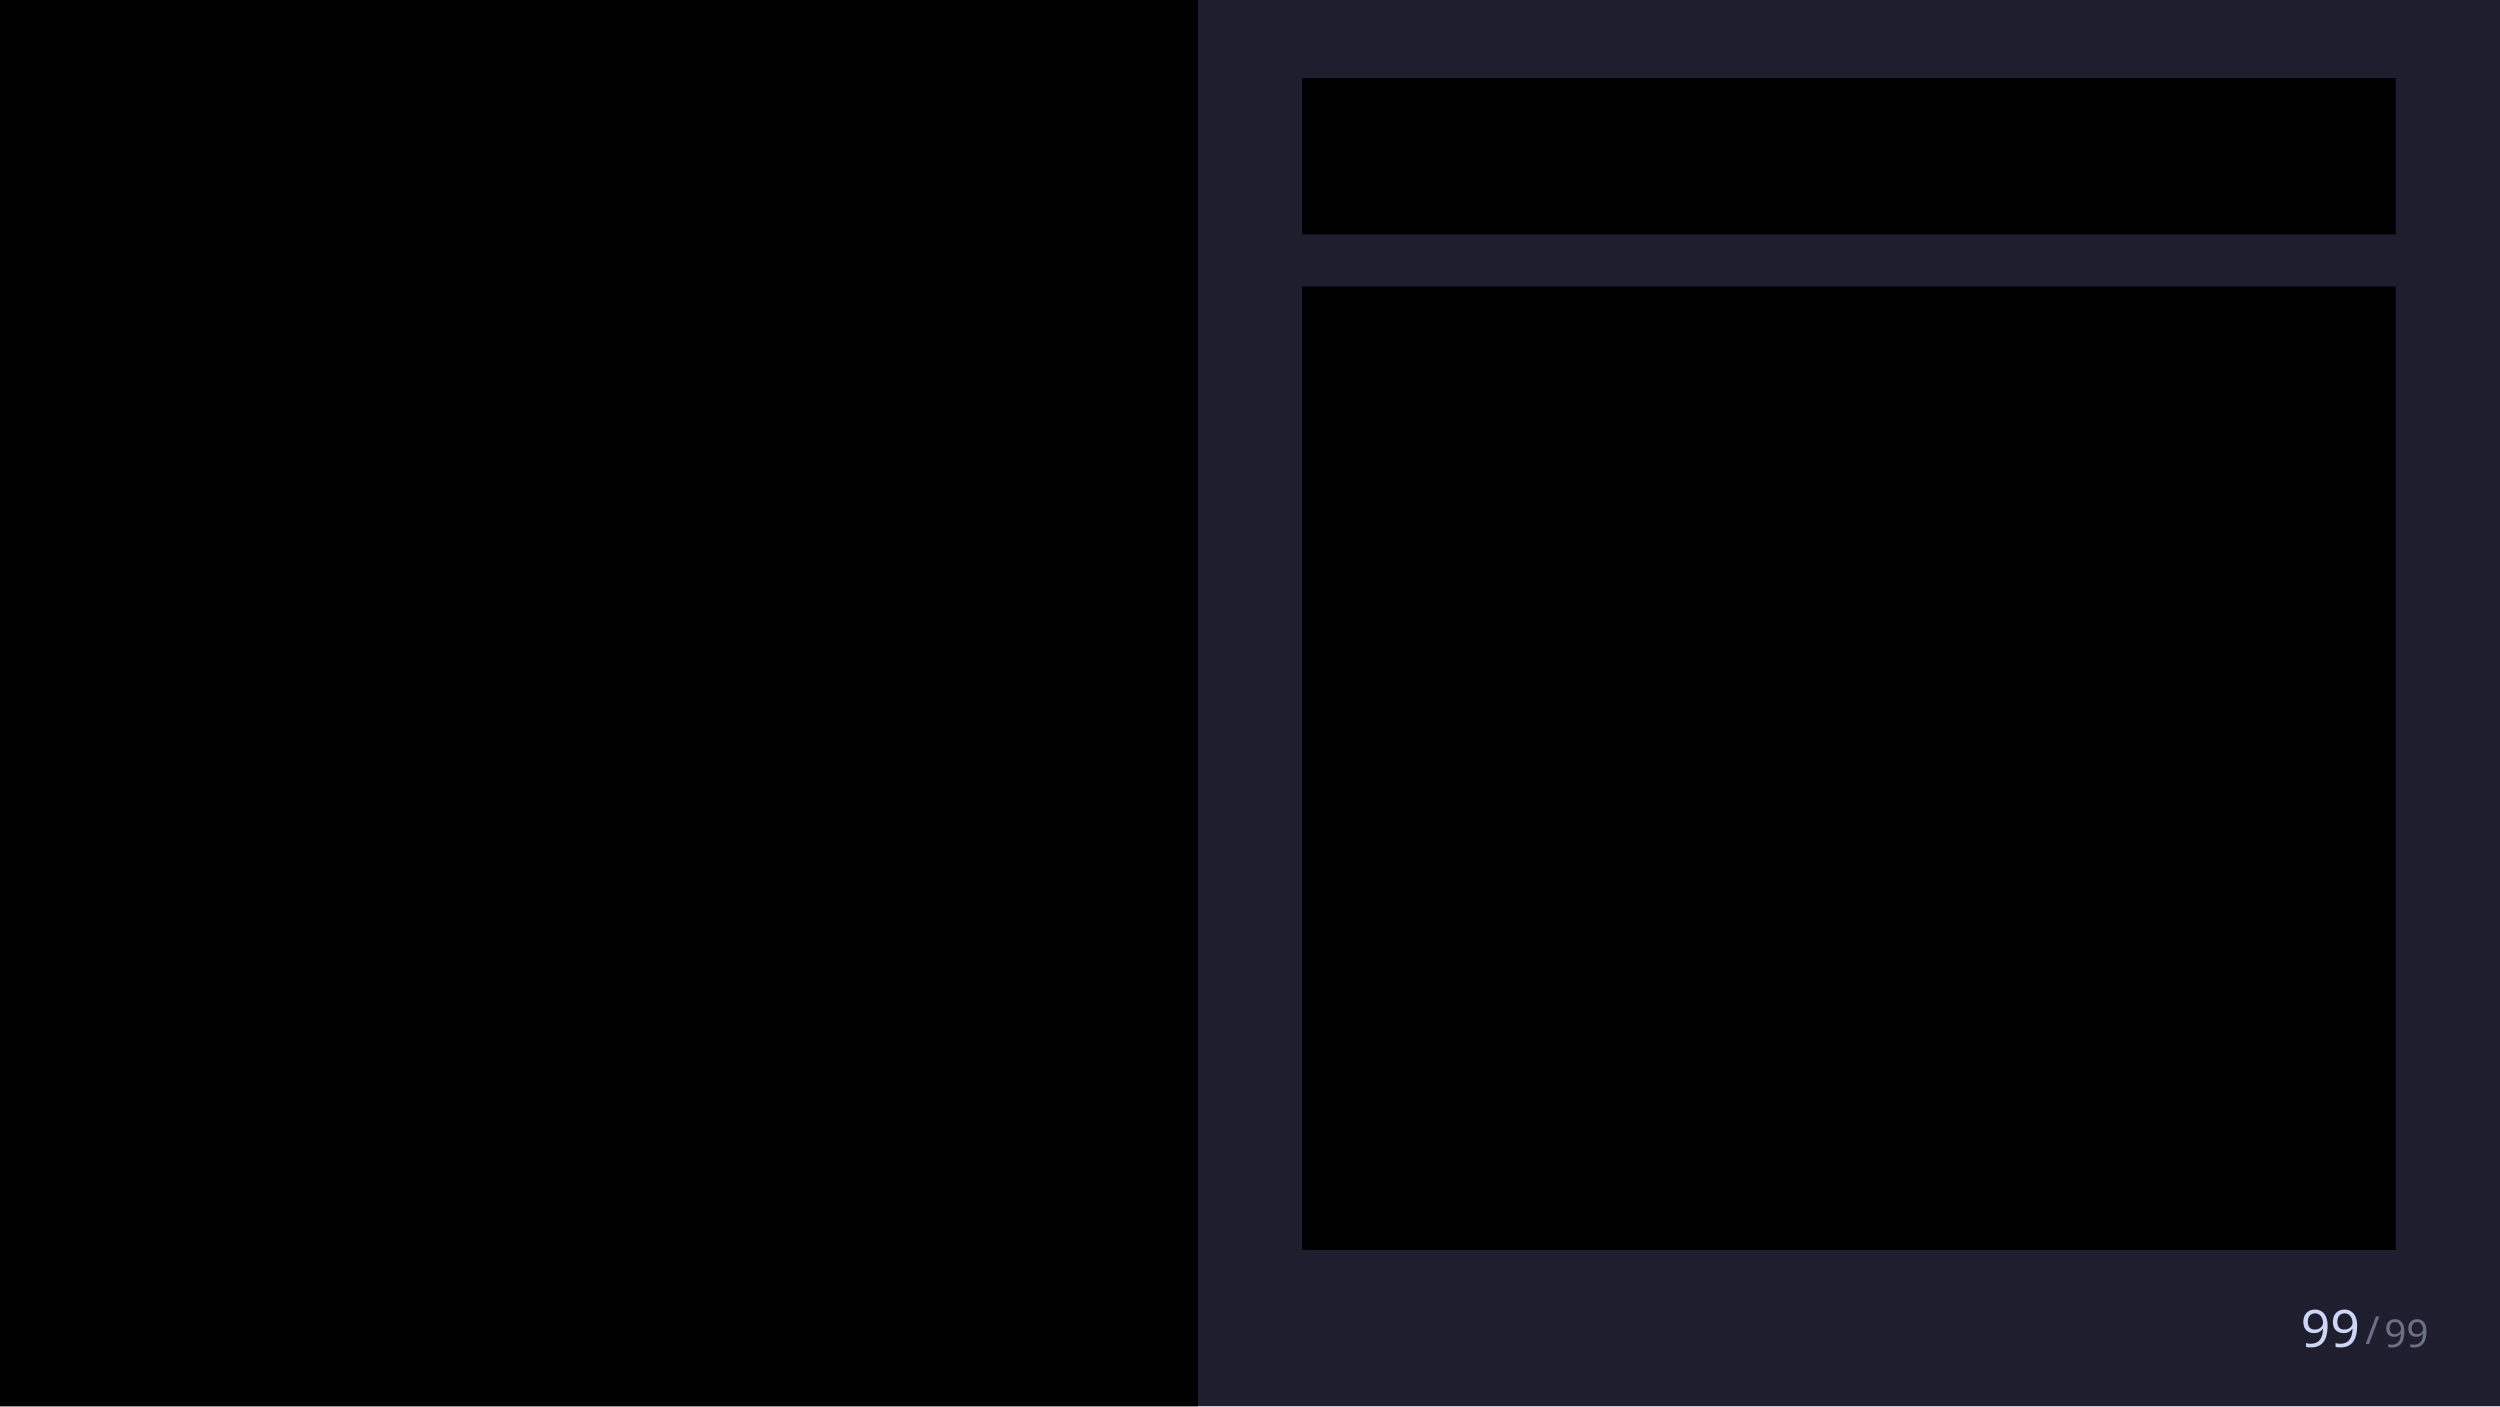
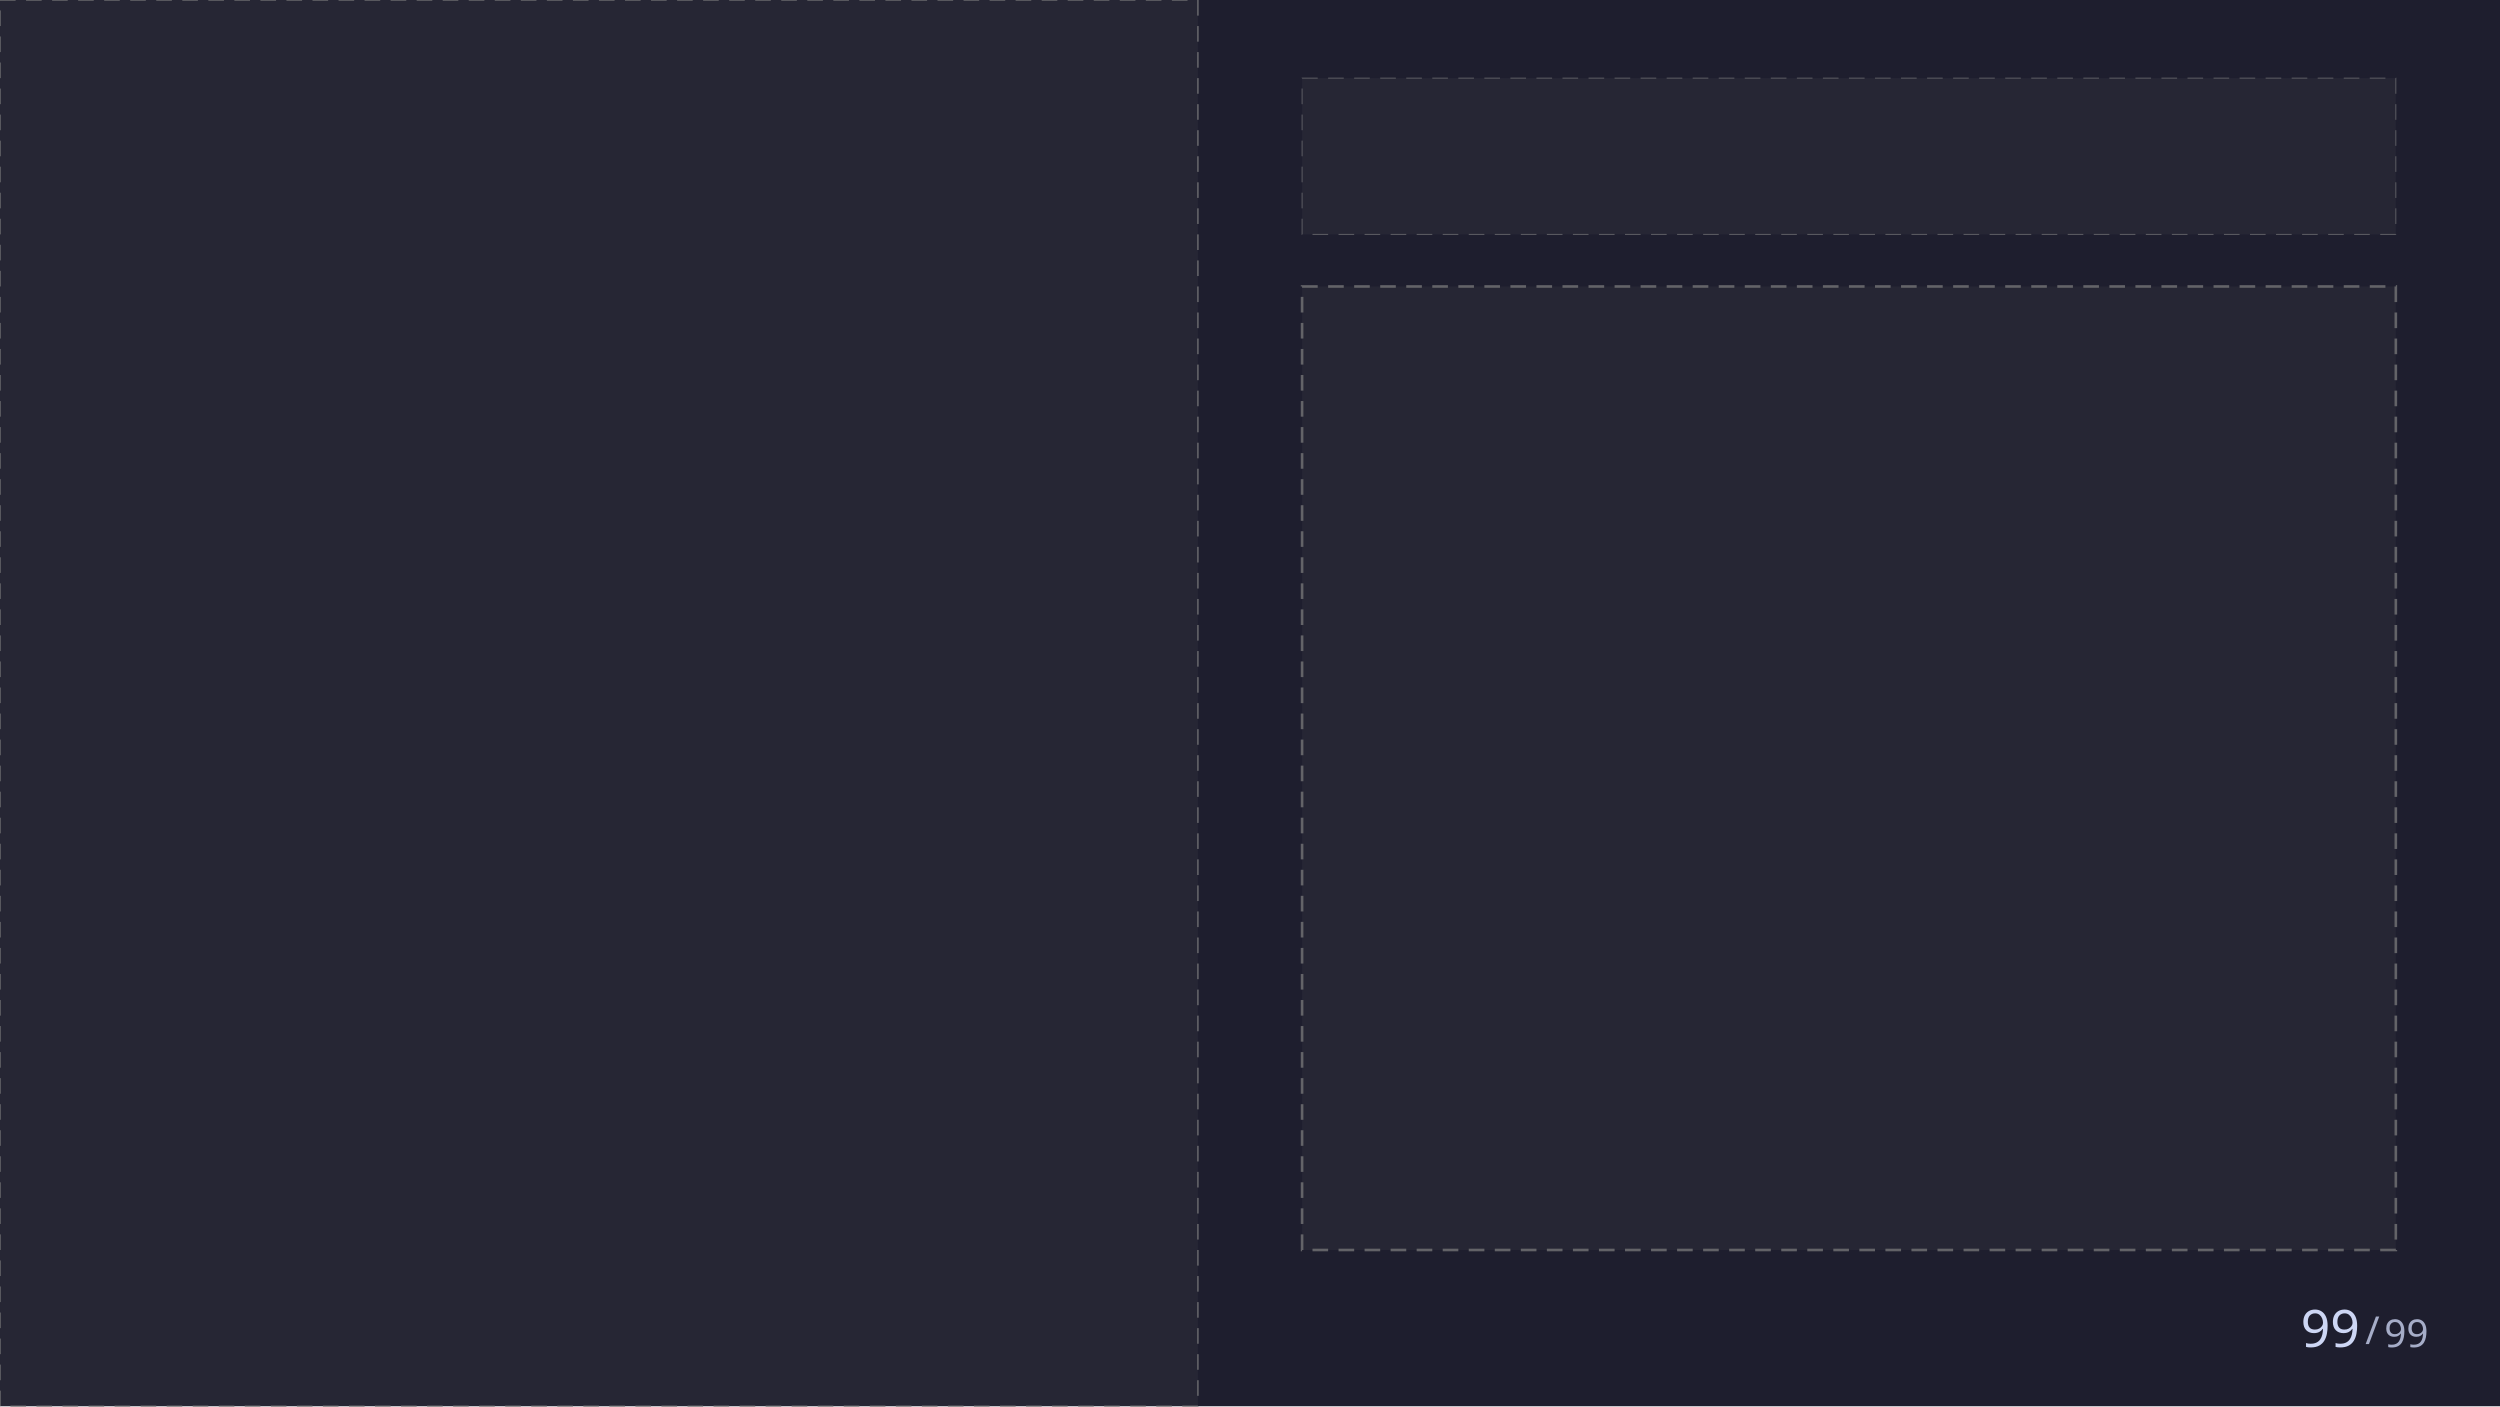
<svg xmlns="http://www.w3.org/2000/svg" xmlns:ns1="urn:inkflow" ns1:parent="./numbered" viewBox="0 0 1920 1080" width="1920" height="1080" version="1.1" id="svg2">
  <g ns1:layout-src="./base" ns1:layout-hash="0e0184e9">
    <defs />
    <rect width="1920" height="1080" class="inkflow-fill-bg" />
  </g>
  <g ns1:layout-src="./numbered" ns1:layout-hash="6a4a92fb">
    <defs />
    <text id="zone-slide-number" x="1812.359" y="1034.438" class="inkflow-fill-text-muted inkflow-fill-text inkflow-fill-code-text" text-anchor="end" font-size="39.664px" font-family="sans-serif" style="stroke-width: 1.417">99</text>
-     <text id="zone-slide-total" x="1831.157" y="1034.58" class="inkflow-fill-text-muted inkflow-fill-grey" font-size="29.64px" font-family="sans-serif" style="stroke-width: 1.059">99</text>
-     <text id="text1" x="1816.518" y="1032.25" class="inkflow-fill-text-muted inkflow-fill-grey" font-size="29.64px" font-family="sans-serif" style="stroke-width: 1.059">/</text>
+     <text id="zone-slide-total" x="1831.157" y="1034.58" class="inkflow-fill-text-muted" font-size="29.64px" font-family="sans-serif" style="stroke-width: 1.059">99</text>
+     <text id="text1" x="1816.518" y="1032.25" class="inkflow-fill-text-muted" font-size="29.64px" font-family="sans-serif" style="stroke-width: 1.059">/</text>
  </g>
  <defs id="defs2">
    <style id="inkflow-preview">.inkflow-fill-bg { fill: #1e1e2e; }
.inkflow-stroke-bg { stroke: #1e1e2e; }
.inkflow-fill-surface { fill: #313244; }
.inkflow-stroke-surface { stroke: #313244; }
.inkflow-fill-border { fill: #585b70; }
.inkflow-stroke-border { stroke: #585b70; }
.inkflow-fill-text { fill: #cdd6f4; }
.inkflow-stroke-text { stroke: #cdd6f4; }
.inkflow-fill-text-muted { fill: #a6adc8; }
.inkflow-stroke-text-muted { stroke: #a6adc8; }
.inkflow-fill-accent { fill: #cba6f7; }
.inkflow-stroke-accent { stroke: #cba6f7; }
.inkflow-fill-accent-fg { fill: #11111b; }
.inkflow-stroke-accent-fg { stroke: #11111b; }
.inkflow-fill-code-bg { fill: #181825; }
.inkflow-stroke-code-bg { stroke: #181825; }
.inkflow-fill-code-text { fill: #cdd6f4; }
.inkflow-stroke-code-text { stroke: #cdd6f4; }
.inkflow-fill-red { fill: #f38ba8; }
.inkflow-stroke-red { stroke: #f38ba8; }
.inkflow-fill-orange { fill: #fab387; }
.inkflow-stroke-orange { stroke: #fab387; }
.inkflow-fill-yellow { fill: #f9e2af; }
.inkflow-stroke-yellow { stroke: #f9e2af; }
.inkflow-fill-green { fill: #a6e3a1; }
.inkflow-stroke-green { stroke: #a6e3a1; }
.inkflow-fill-teal { fill: #94e2d5; }
.inkflow-stroke-teal { stroke: #94e2d5; }
.inkflow-fill-blue { fill: #89b4fa; }
.inkflow-stroke-blue { stroke: #89b4fa; }
.inkflow-fill-purple { fill: #cba6f7; }
.inkflow-stroke-purple { stroke: #cba6f7; }
.inkflow-fill-pink { fill: #f5c2e7; }
.inkflow-stroke-pink { stroke: #f5c2e7; }
.inkflow-fill-grey { fill: #6c7086; }
- .inkflow-stroke-grey { stroke: #6c7086; }</style>
+ .inkflow-stroke-grey { stroke: #6c7086; }
+ #zone-title, #zone-media, #zone-content { fill: #808080; fill-opacity: 0.08; stroke: #808080; stroke-opacity: 0.7; stroke-width: 2; stroke-dasharray: 12 8; }</style>
  </defs>
  <rect id="zone-title" x="1000" y="60" width="840" height="120" style="stroke-width:0.69" />
  <rect id="zone-media" x="0" y="0" width="920" height="1080" style="stroke-width:1.226" />
  <rect id="zone-content" x="1000" y="220" width="840" height="740" />
</svg>
